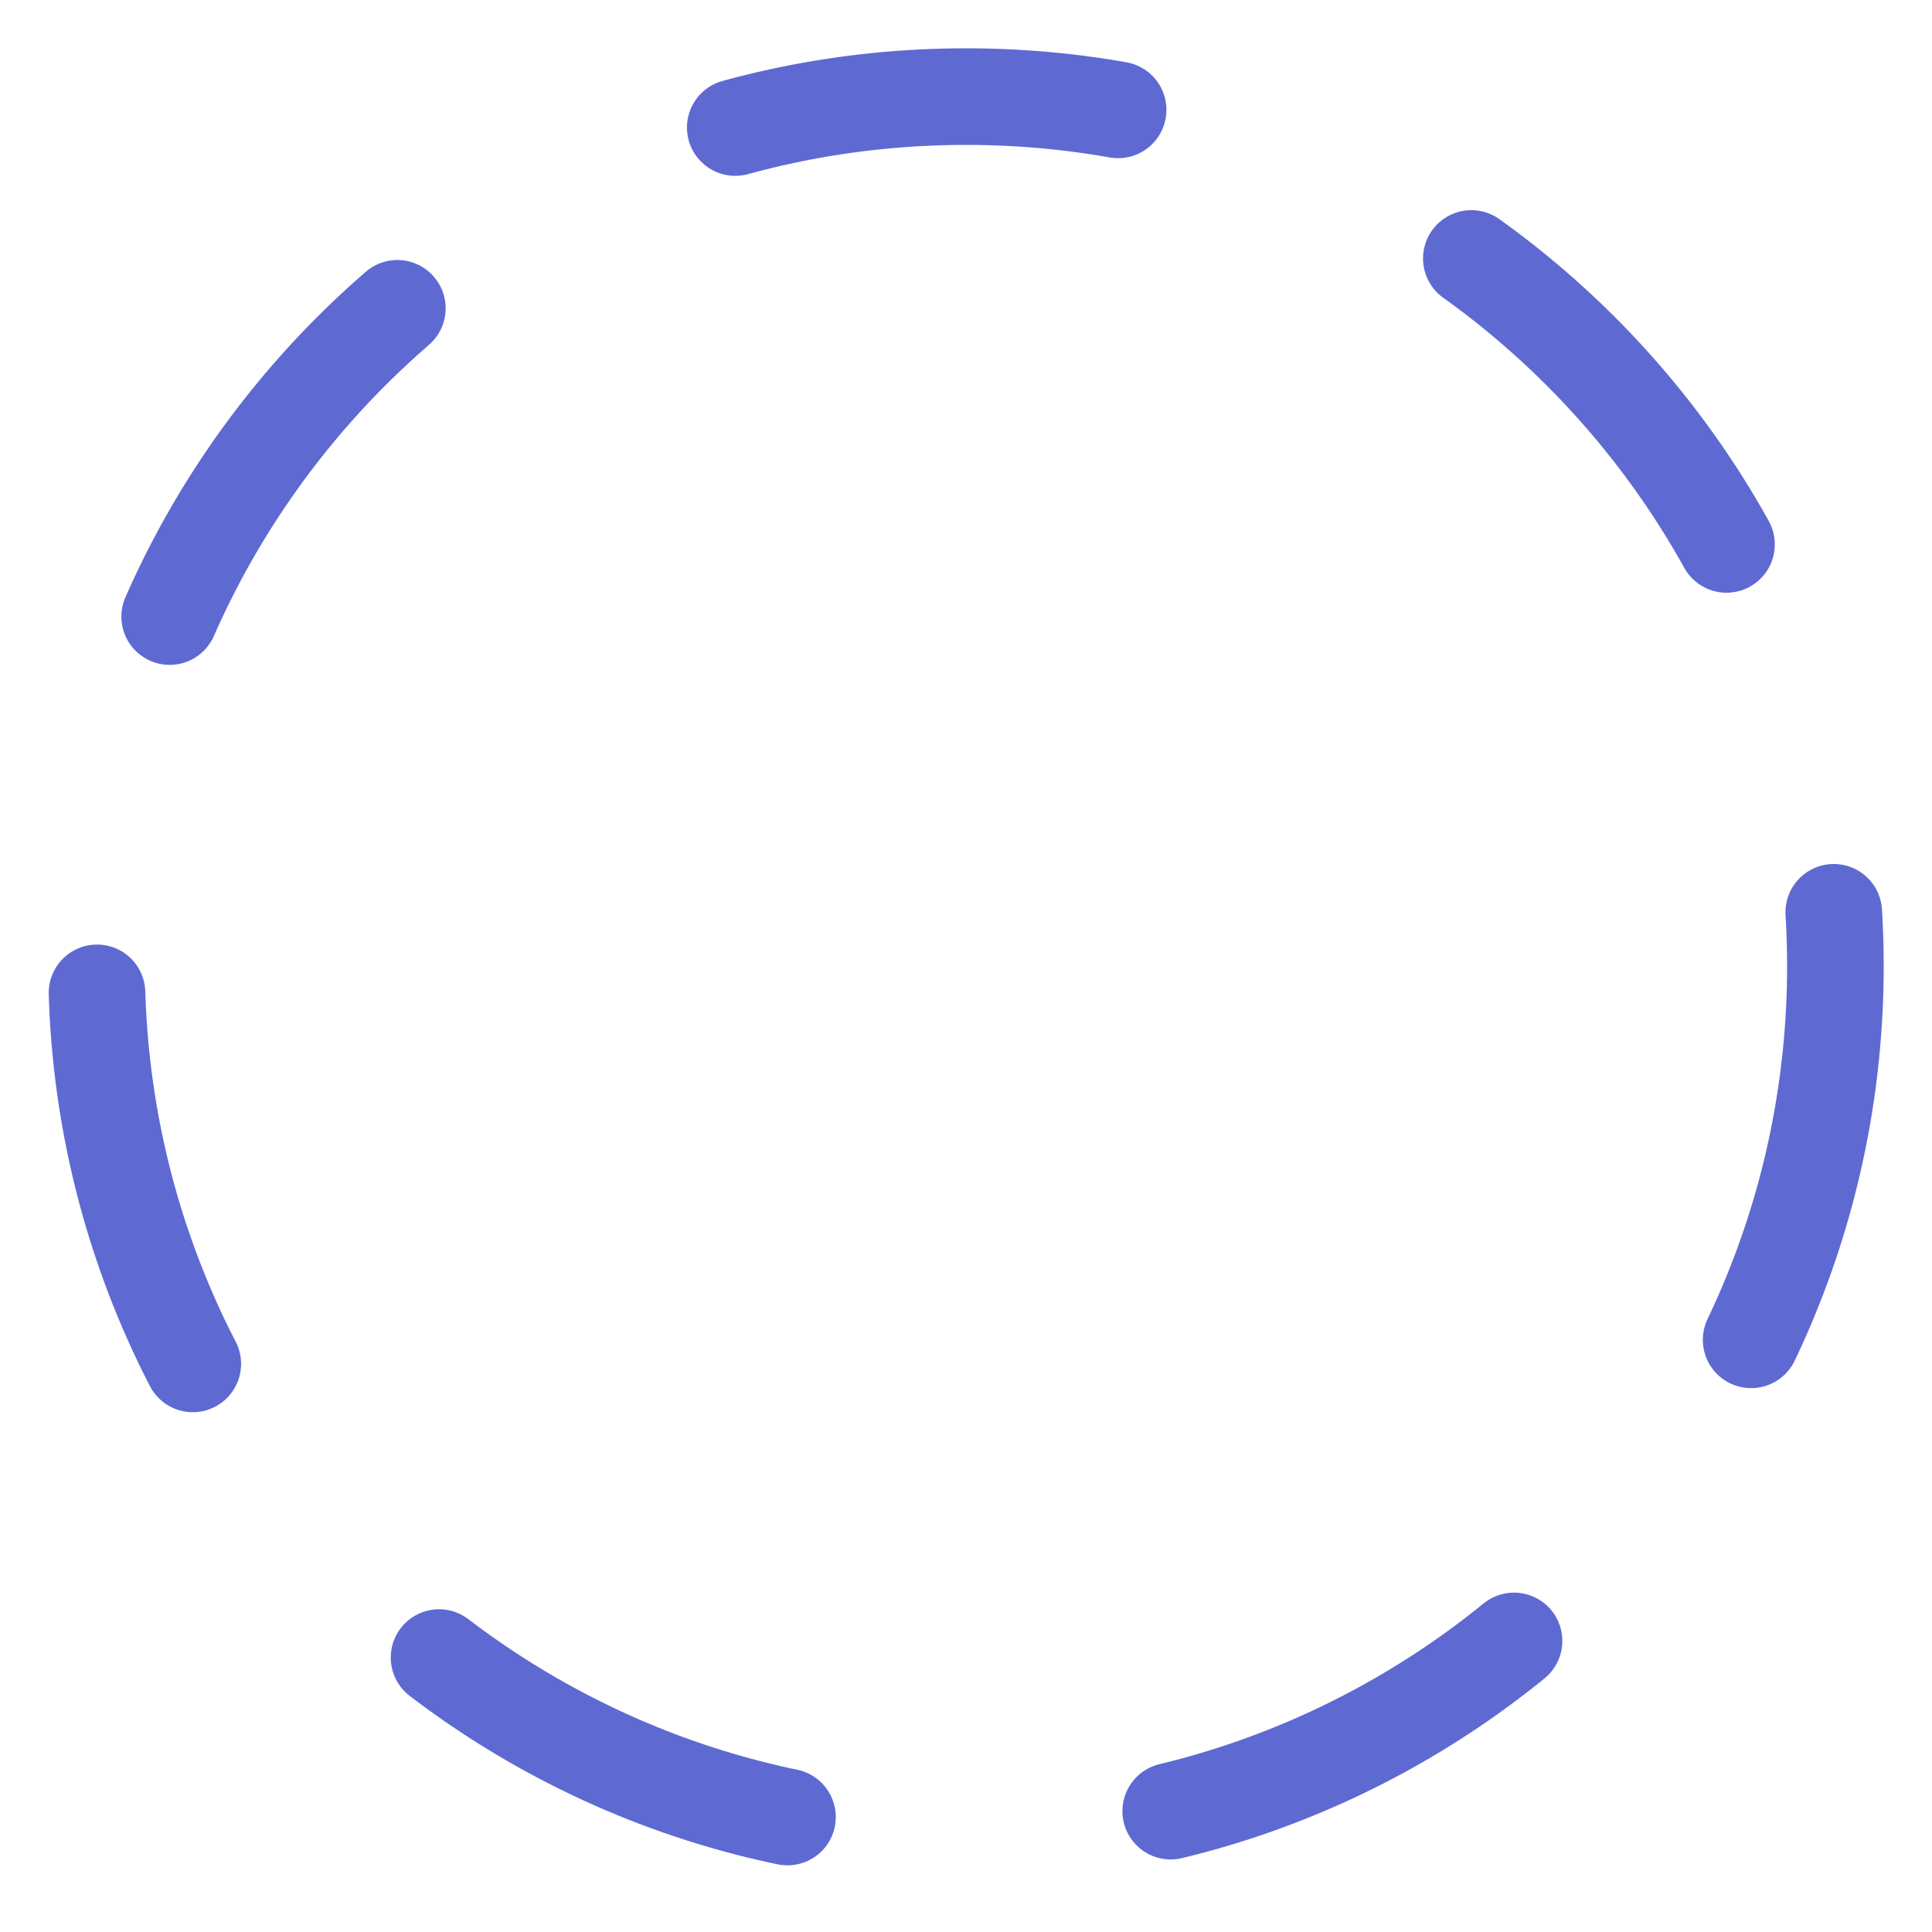
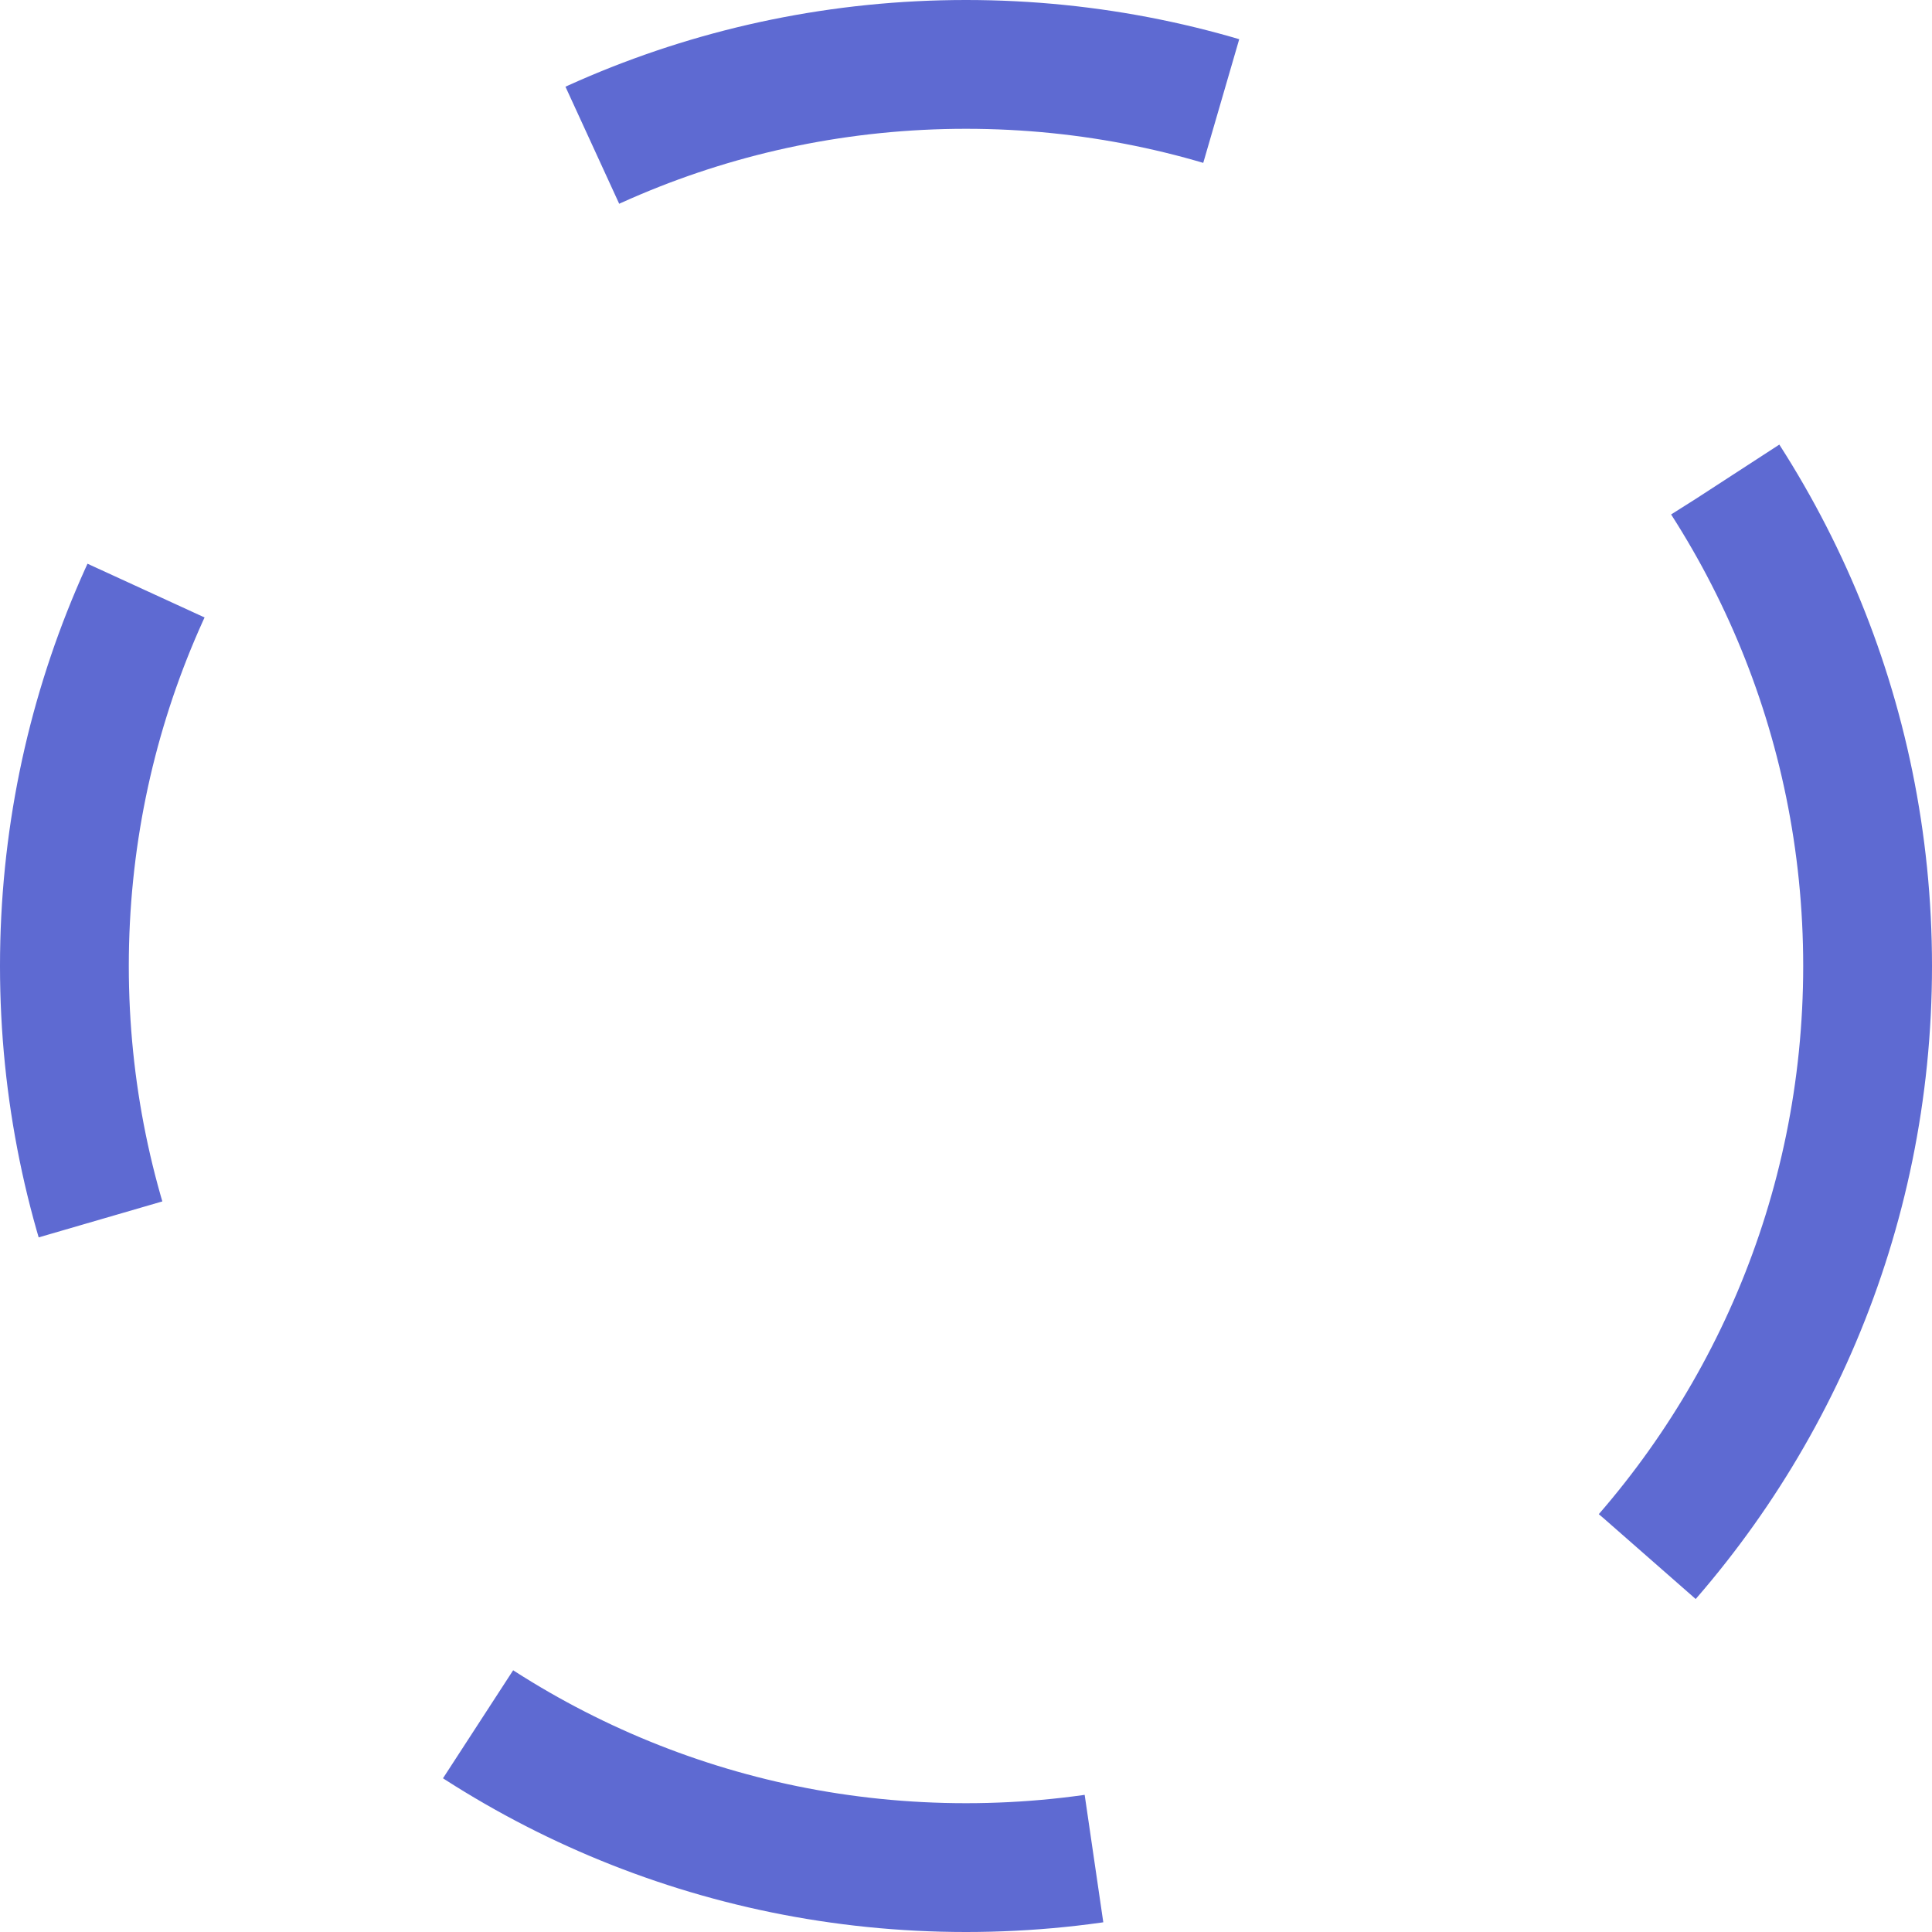
- <svg xmlns="http://www.w3.org/2000/svg" width="20" height="20" viewBox="0 0 20 20" fill="none">
-   <circle cx="10" cy="10" r="9" stroke="#5e6ad2" stroke-linecap="round" stroke-dasharray="4 4" />
+ <svg xmlns="http://www.w3.org/2000/svg" height="20px" width="20px" class="flex-shrink-0 " viewBox="0 0 12 12" fill="none">
+   <circle cx="6" cy="6" r="5.6" stroke="#5e6ad2" stroke-width="0.8" stroke-dasharray="4 4" />
</svg>
